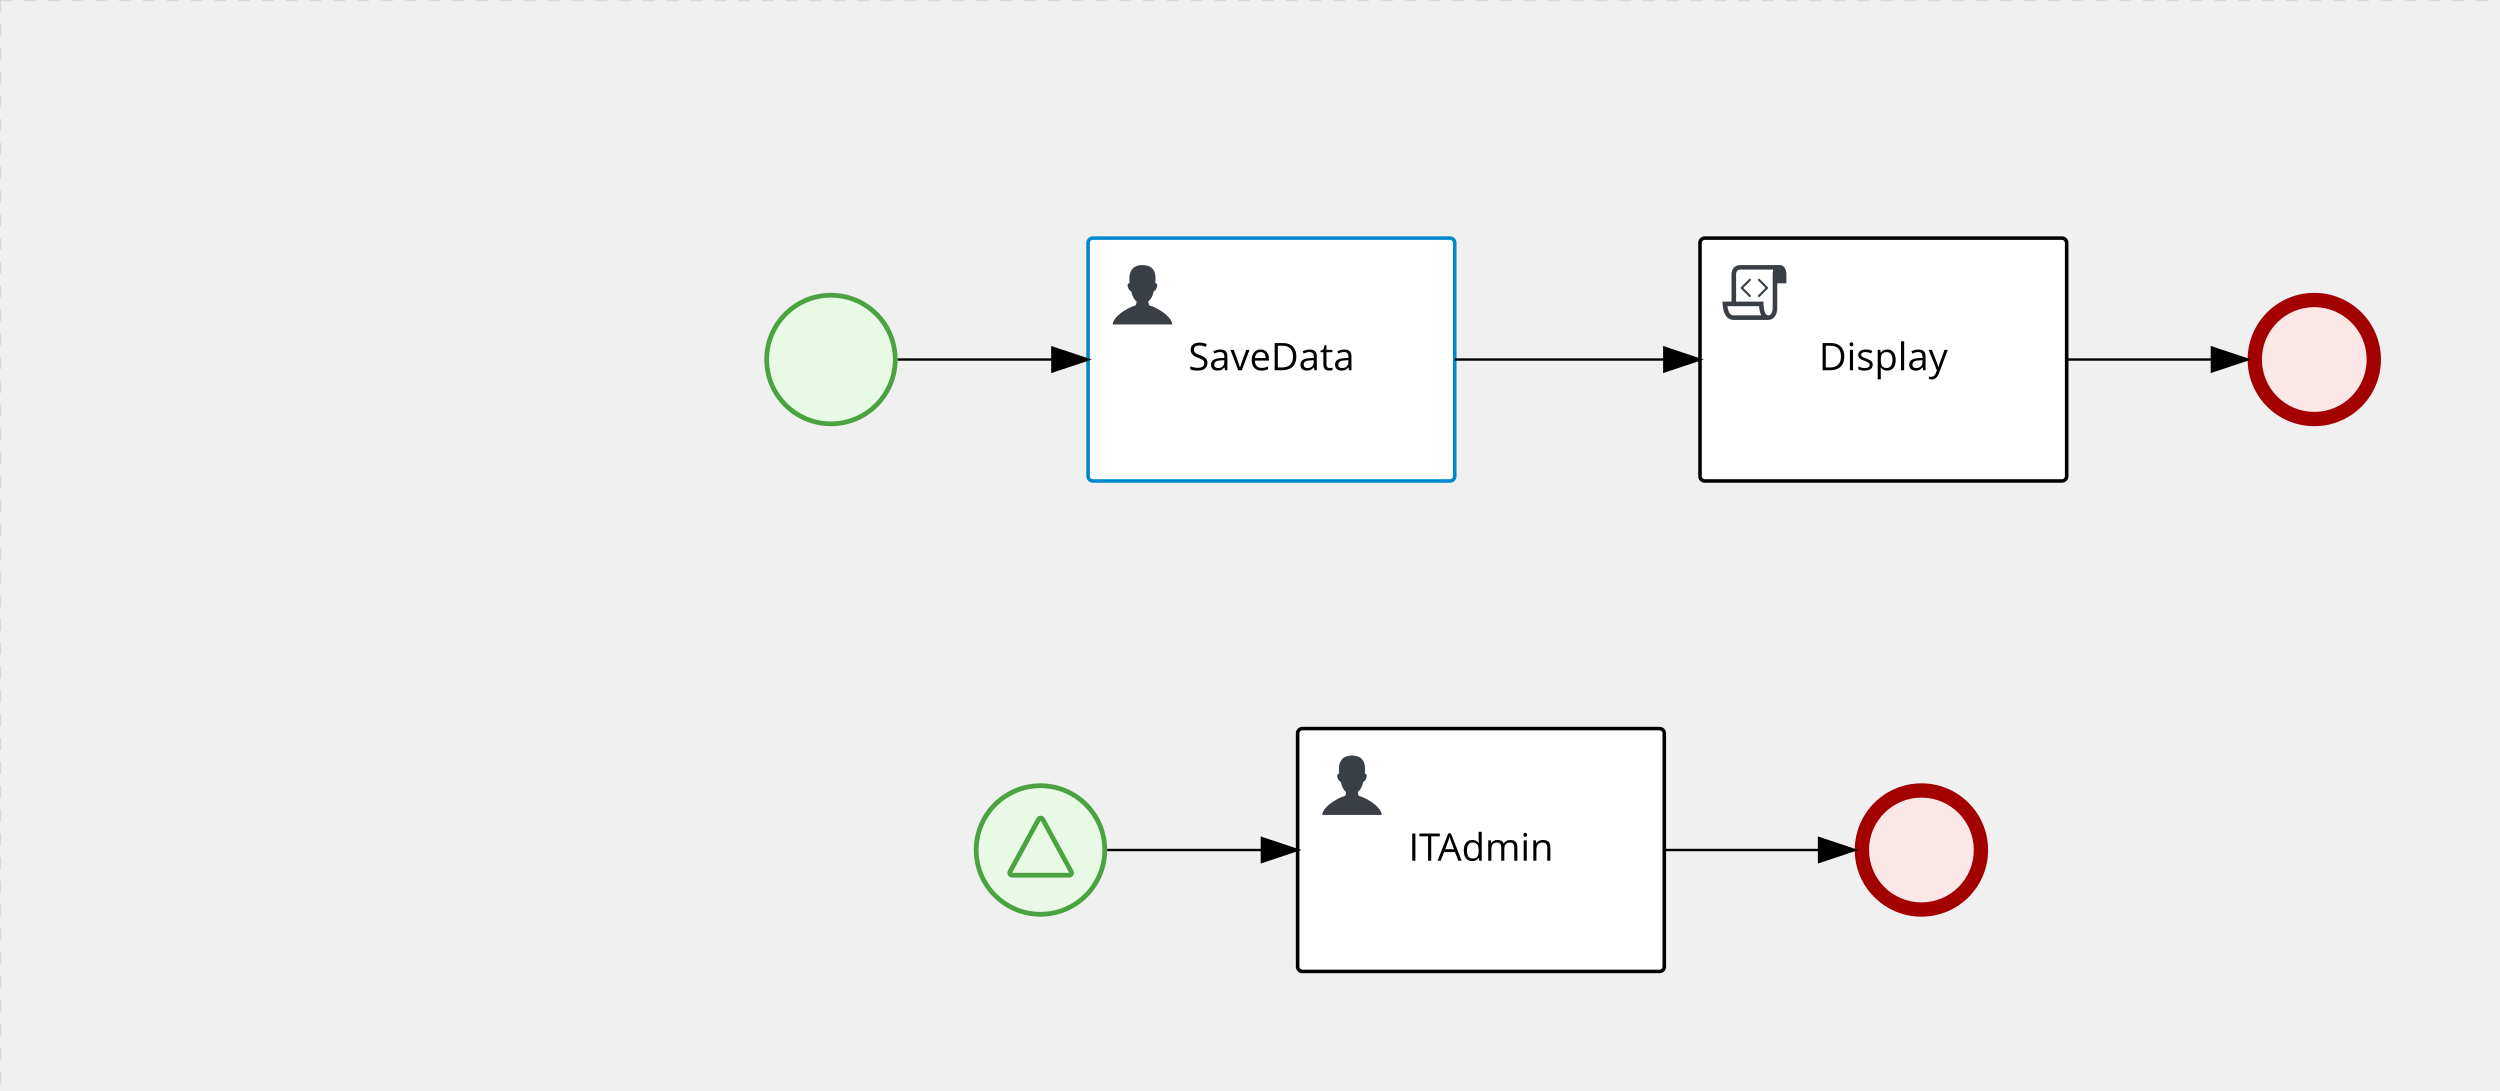
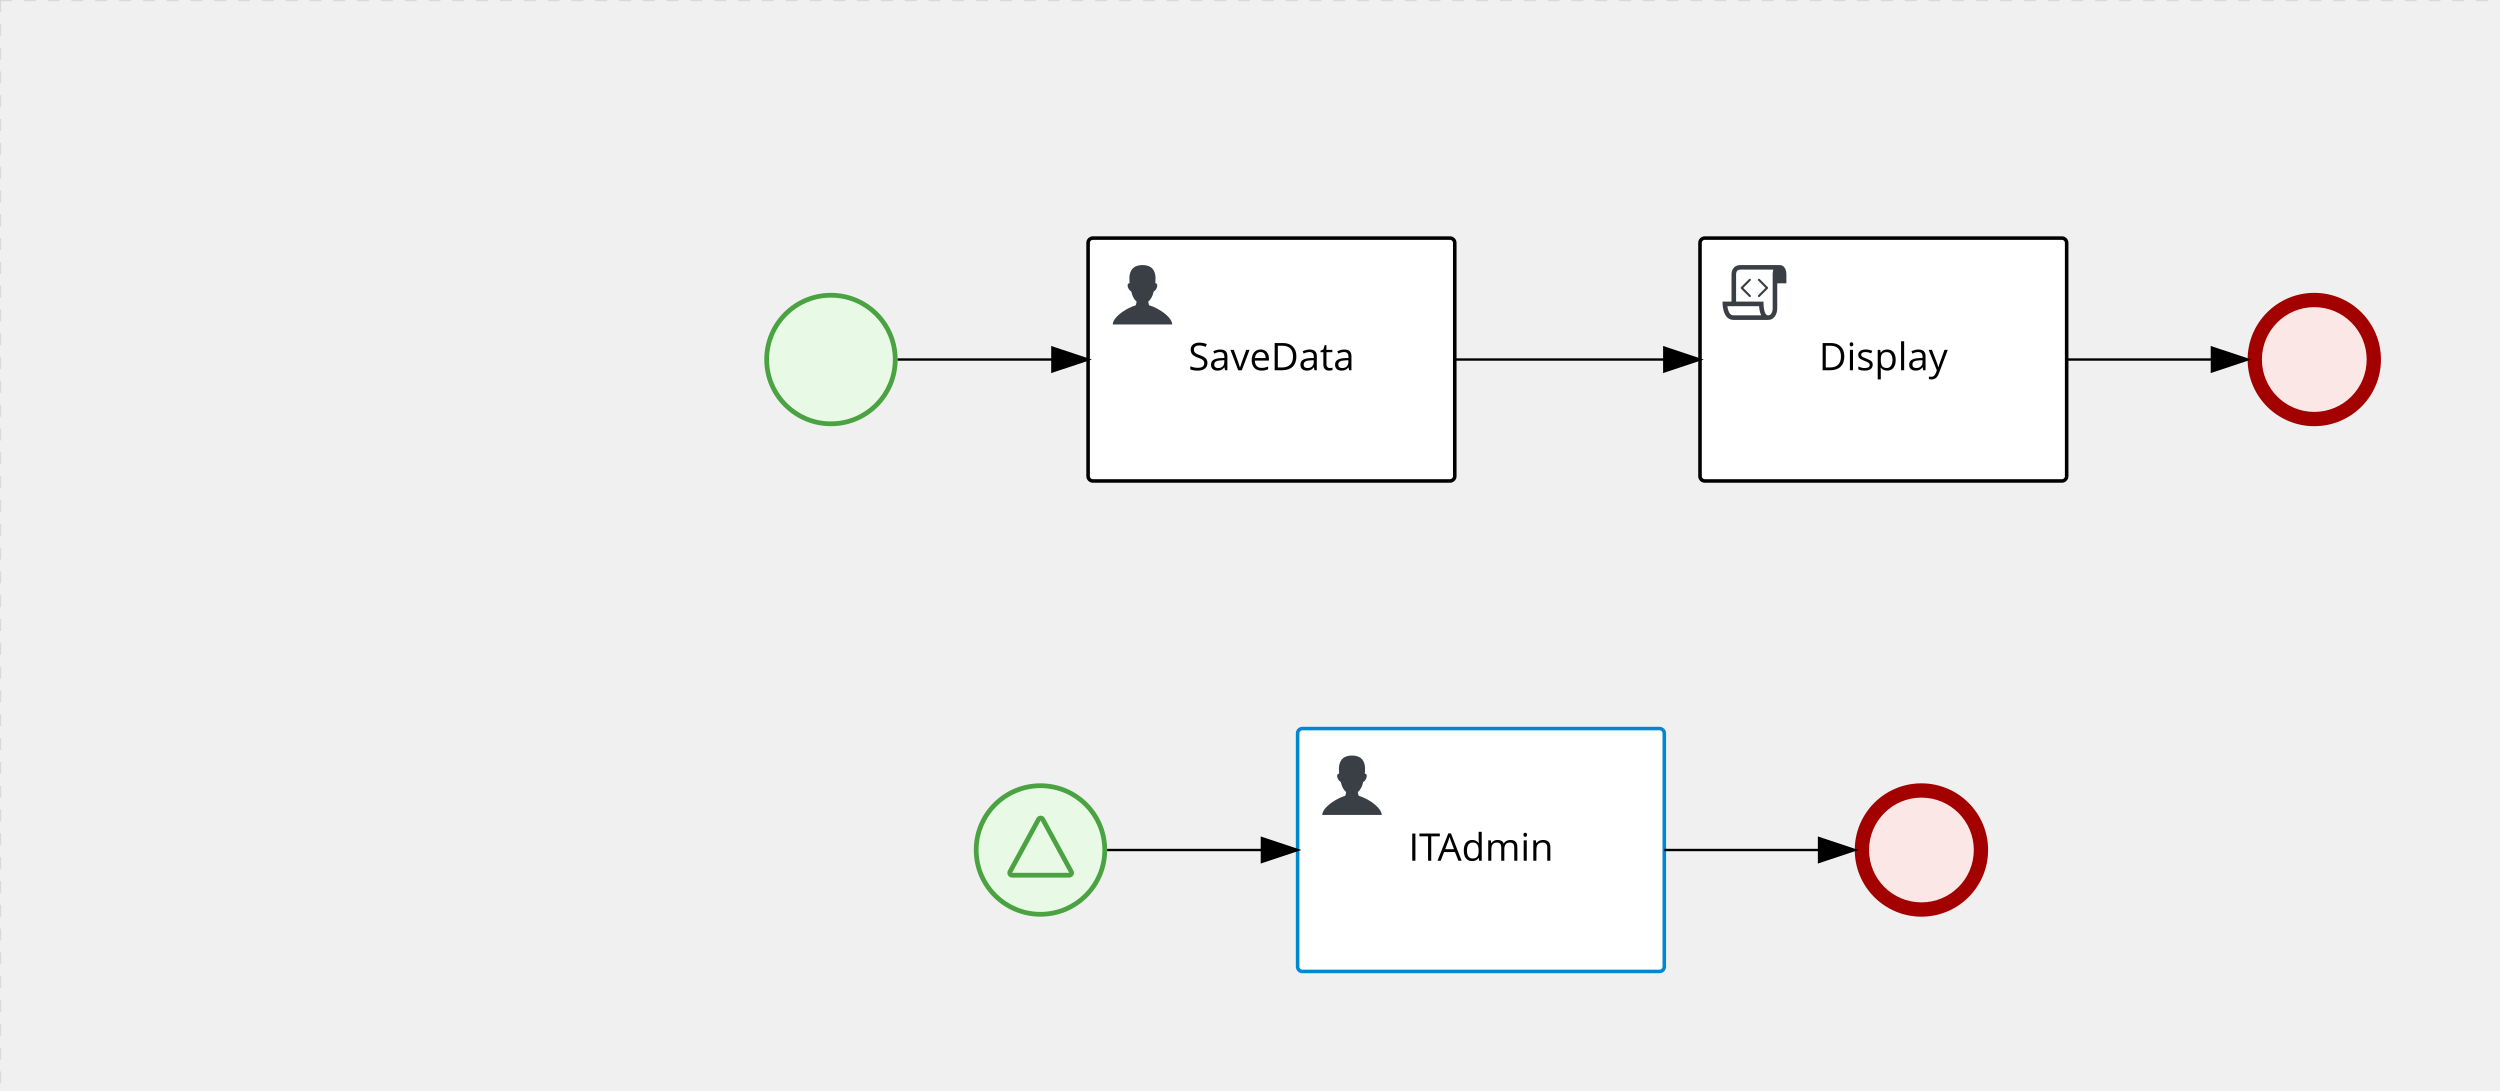
<svg xmlns="http://www.w3.org/2000/svg" version="1.1" width="1050" height="458" viewBox="0 0 1050 458">
  <defs />
  <g transform="matrix(1,0,0,1,0,0)">
    <g>
      <g>
        <g>
          <path fill="none" stroke="#d3d3d3" paint-order="fill stroke markers" d=" M 0 0 L 1200 0" stroke-miterlimit="10" stroke-opacity="0.8" stroke-dasharray="5" />
        </g>
        <g>
          <path fill="none" stroke="#d3d3d3" paint-order="fill stroke markers" d=" M 0 0 L 0 800" stroke-miterlimit="10" stroke-opacity="0.8" stroke-dasharray="5" />
        </g>
      </g>
      <g id="_3A3544F4-9526-4615-B724-CABDB0732BF4" bpmn2nodeid="_3A3544F4-9526-4615-B724-CABDB0732BF4" transform="matrix(1,0,0,1,321,123)">
        <g>
          <path fill="none" stroke="none" />
        </g>
        <g transform="matrix(0.125,0,0,0.125,0,0)">
          <g transform="matrix(1,0,0,1,0,0)">
            <path fill="#e8fae6" stroke="none" id="_3A3544F4-9526-4615-B724-CABDB0732BF4?shapeType=BACKGROUND" paint-order="stroke fill markers" d=" M 0 0 M 444 224 C 444 263.9 434.2 300.8 414.4 334.5 C 394.7 368.2 368 394.9 334.4 414.5 C 300.8 434.1 263.9 444 224 444 C 184.1 444 147.2 434.2 113.5 414.4 C 79.8 394.7 53.1 368 33.5 334.4 C 13.9 300.8 4 263.9 4 224 C 4 184.1 13.8 147.2 33.6 113.5 C 53.4 79.8 80.1 53.1 113.6 33.5 C 147.1 13.9 184.1 4 224 4 C 263.9 4 300.8 13.8 334.5 33.6 C 368.2 53.4 394.9 80.1 414.5 113.6 C 434.1 147.1 444 184.1 444 224 Z" />
          </g>
          <g>
            <g transform="matrix(1,0,0,1,0,0)">
              <g transform="matrix(1,0,0,1,0,0)">
                <path fill="rgb(74,162,65)" stroke="none" id="_3A3544F4-9526-4615-B724-CABDB0732BF4?shapeType=BORDER&amp;renderType=FILL" paint-order="stroke fill markers" d=" M 0 0 M 224 0 C 100.3 0 0 100.3 0 224 C 0 347.7 100.3 448 224 448 C 347.7 448 448 347.7 448 224 C 448 100.3 347.7 0 224 0 Z M 0 0 M 224 432 C 109.1 432 16 338.9 16 224 C 16 109.1 109.1 16 224 16 C 338.9 16 432 109.1 432 224 C 432 338.9 338.9 432 224 432 Z" />
              </g>
            </g>
          </g>
        </g>
        <g transform="matrix(1,0,0,1,28,61)" />
      </g>
      <g transform="matrix(1,0,0,1,321,123)" />
      <g id="_ECE7AD7B-6292-4EDF-8D22-C41C15619412" bpmn2nodeid="_ECE7AD7B-6292-4EDF-8D22-C41C15619412" transform="matrix(1,0,0,1,409,329)">
        <g>
          <path fill="none" stroke="none" />
        </g>
        <g transform="matrix(0.125,0,0,0.125,0,0)">
          <g transform="matrix(1,0,0,1,0,0)">
            <path fill="#e8fae6" stroke="none" id="_ECE7AD7B-6292-4EDF-8D22-C41C15619412?shapeType=BACKGROUND" paint-order="stroke fill markers" d=" M 0 0 M 444 224 C 444 263.9 434.2 300.8 414.4 334.5 C 394.7 368.2 368 394.9 334.4 414.5 C 300.8 434.1 263.9 444 224 444 C 184.1 444 147.2 434.2 113.5 414.4 C 79.8 394.7 53.1 368 33.5 334.4 C 13.9 300.8 4 263.9 4 224 C 4 184.1 13.8 147.2 33.6 113.5 C 53.4 79.8 80.1 53.1 113.6 33.5 C 147.1 13.9 184.1 4 224 4 C 263.9 4 300.8 13.8 334.5 33.6 C 368.2 53.4 394.9 80.1 414.5 113.6 C 434.1 147.1 444 184.1 444 224 Z" />
          </g>
          <g>
            <g transform="matrix(1,0,0,1,0,0)">
              <g transform="matrix(1,0,0,1,0,0)">
                <path fill="rgb(74,162,65)" stroke="none" id="_ECE7AD7B-6292-4EDF-8D22-C41C15619412?shapeType=BORDER&amp;renderType=FILL" paint-order="stroke fill markers" d=" M 0 0 M 224 0 C 100.3 0 0 100.3 0 224 C 0 347.7 100.3 448 224 448 C 347.7 448 448 347.7 448 224 C 448 100.3 347.7 0 224 0 Z M 0 0 M 224 432 C 109.1 432 16 338.9 16 224 C 16 109.1 109.1 16 224 16 C 338.9 16 432 109.1 432 224 C 432 338.9 338.9 432 224 432 Z" />
              </g>
            </g>
          </g>
          <g>
            <g transform="matrix(1,0,0,1,0,0)">
              <g transform="matrix(1,0,0,1,0,0)">
                <path fill="#4aa241" stroke="none" id="_ECE7AD7B-6292-4EDF-8D22-C41C15619412undefined" paint-order="stroke fill markers" d=" M 0 0 M 224.6 124.8 L 320.5 300.7 L 128.8 300.7 L 224.6 124.8 M 224.6 108.7 C 221.7 108.7 219 109.5 216.5 110.9 C 214 112.3 212.1 114.5 210.6 117 L 114.7 293 C 111.8 298.2 111.9 303.5 114.9 308.8 C 116.3 311.2 118.2 313.2 120.7 314.6 C 123.1 316 125.8 316.7 128.7 316.7 L 320.5 316.7 C 323.4 316.7 325.9 316 328.4 314.6 C 330.9 313.2 332.8 311.3 334.2 308.8 C 337.3 303.6 337.3 298.3 334.4 293 L 238.5 117 C 237.1 114.4 235.2 112.4 232.7 110.9 C 230.2 109.4 227.5 108.7 224.6 108.7 L 224.6 108.7 Z" />
              </g>
            </g>
          </g>
        </g>
        <g transform="matrix(1,0,0,1,28,61)" />
      </g>
      <g id="_7AF80EF4-B39C-43AD-91CF-B6B7F9C71F00" bpmn2nodeid="_7AF80EF4-B39C-43AD-91CF-B6B7F9C71F00" transform="matrix(1,0,0,1,779,329)">
        <g>
          <path fill="none" stroke="none" />
        </g>
        <g transform="matrix(0.125,0,0,0.125,0,0)">
          <g transform="matrix(1,0,0,1,0,0)">
            <path fill="#fce7e7" stroke="none" id="_7AF80EF4-B39C-43AD-91CF-B6B7F9C71F00?shapeType=BACKGROUND" paint-order="stroke fill markers" d=" M 0 0 M 444 224 C 444 263.9 434.2 300.8 414.4 334.5 C 394.7 368.2 368 394.9 334.4 414.5 C 300.8 434.1 263.9 444 224 444 C 184.1 444 147.2 434.2 113.5 414.4 C 79.8 394.7 53.1 368 33.5 334.4 C 13.9 300.8 4 263.9 4 224 C 4 184.1 13.8 147.2 33.6 113.5 C 53.4 79.8 80.1 53.1 113.6 33.5 C 147.1 13.9 184.1 4 224 4 C 263.9 4 300.8 13.8 334.5 33.6 C 368.2 53.4 394.9 80.1 414.5 113.6 C 434.1 147.1 444 184.1 444 224 Z" />
          </g>
          <g>
            <g transform="matrix(1,0,0,1,0,0)">
              <g transform="matrix(1,0,0,1,0,0)">
                <path fill="rgb(163,0,0)" stroke="none" id="_7AF80EF4-B39C-43AD-91CF-B6B7F9C71F00?shapeType=BORDER&amp;renderType=FILL" paint-order="stroke fill markers" d=" M 0 0 M 224 0 C 100.3 0 0 100.3 0 224 C 0 347.7 100.3 448 224 448 C 347.7 448 448 347.7 448 224 C 448 100.3 347.7 0 224 0 Z M 0 0 M 224 400 C 126.8 400 48 321.2 48 224 C 48 126.8 126.8 48 224 48 C 321.2 48 400 126.8 400 224 C 400 321.2 321.2 400 224 400 Z" />
              </g>
            </g>
          </g>
        </g>
        <g transform="matrix(1,0,0,1,28,61)" />
      </g>
      <g transform="matrix(1,0,0,1,779,329)" />
      <g id="_7B6B680C-1F5F-45C1-81FC-37C4A5E0395E" bpmn2nodeid="_7B6B680C-1F5F-45C1-81FC-37C4A5E0395E" transform="matrix(1,0,0,1,457,100)">
        <g>
          <path fill="none" stroke="none" />
        </g>
        <g transform="matrix(1,0,0,1,0,0)">
          <path fill="#ffffff" stroke="none" id="_7B6B680C-1F5F-45C1-81FC-37C4A5E0395E?shapeType=BACKGROUND" paint-order="stroke fill markers" d=" M 2 0 L 152 0 L 152 0 A 2 2 0 0 1 154 2 L 154 100 L 154 100 A 2 2 0 0 1 152 102 L 2 102 L 2 102 A 2 2 0 0 1 0 100 L 0 2 L 0 2 A 2 2 0 0 1 2 0 Z" />
        </g>
        <g transform="matrix(1,0,0,1,0,0)">
-           <path fill="none" stroke="rgb(0,136,206)" id="_7B6B680C-1F5F-45C1-81FC-37C4A5E0395E?shapeType=BORDER&amp;renderType=STROKE" paint-order="fill stroke markers" d=" M 2 0 L 152 0 L 152 0 A 2 2 0 0 1 154 2 L 154 100 L 154 100 A 2 2 0 0 1 152 102 L 2 102 L 2 102 A 2 2 0 0 1 0 100 L 0 2 L 0 2 A 2 2 0 0 1 2 0 Z" stroke-miterlimit="10" stroke-width="1.5" stroke-dasharray="" />
+           <path fill="none" stroke="rgb(0,0,0)" id="_7B6B680C-1F5F-45C1-81FC-37C4A5E0395E?shapeType=BORDER&amp;renderType=STROKE" paint-order="fill stroke markers" d=" M 2 0 L 152 0 L 152 0 A 2 2 0 0 1 154 2 L 154 100 L 154 100 A 2 2 0 0 1 152 102 L 2 102 L 2 102 A 2 2 0 0 1 0 100 L 0 2 L 0 2 A 2 2 0 0 1 2 0 Z" stroke-miterlimit="10" stroke-width="1.5" stroke-dasharray="" />
        </g>
        <g>
          <g transform="matrix(0.06,0,0,0.06,9.4,9.4)">
            <g transform="matrix(1,0,0,1,0,0)">
              <path fill="#393f44" stroke="none" id="_7B6B680C-1F5F-45C1-81FC-37C4A5E0395Eundefined" paint-order="stroke fill markers" d=" M 0 0 M 16 445.21 C 16 440.869 18.784 431.129 22.001 424.217 C 35.768 394.64 77.283 359.28 129 333.084 C 144.516 325.224 157.347 319.964 167.807 317.174 C 171.932 316.074 175.729 314.414 176.525 313.363 C 178.894 310.234 180.914 302.908 181.727 294.5 L 182.5 286.5 L 178.507 283.455 C 166.303 274.146 154.284 251.678 148.04 226.5 C 145.611 216.707 145.056 215.462 142.984 215.158 C 141.703 214.97 138.083 212.243 134.939 209.099 C 123.233 197.393 116.891 177.376 121.44 166.49 C 123.002 162.751 128.155 159.01 131.75 159.004 C 134.448 159 134.471 158.603 132.914 138.788 C 130.927 113.496 134.279 92.265 143.132 74.076 C 152.232 55.38 167.569 42.882 189.049 36.66 C 210.203 30.532 237.797 30.532 258.951 36.66 C 300.042 48.563 318.958 83.806 314.955 141 C 314.32 150.075 313.624 157.788 313.409 158.14 C 313.194 158.493 314.575 159.073 316.479 159.43 C 328.929 161.766 330.986 177.018 321.496 196.621 C 316.903 206.109 309.357 214.508 304.817 215.185 C 303.023 215.453 302.293 217.146 299.943 226.5 C 296.659 239.567 294.474 245.305 287.948 257.995 C 282.491 268.606 273.035 281.109 268.108 284.229 L 264.871 286.278 L 265.518 292.889 C 266.345 301.33 268.639 309.871 270.877 312.837 C 272.067 314.415 275.002 315.79 280.063 317.139 C 291.069 320.075 303.617 325.274 321 334.102 C 369.815 358.891 410.848 393.758 425.032 422.5 C 429.07 430.682 432 440.232 432 445.21 L 432 448 L 224 448 L 16 448 L 16 445.21 Z" />
            </g>
          </g>
        </g>
        <g transform="matrix(1,0,0,1,4.04,13.68)">
          <g transform="matrix(0.04,0,0,0.04,63.36,69.12)">
            <g transform="matrix(1,0,0,1,0,0)">
              <path fill="none" stroke="none" />
            </g>
            <g transform="matrix(1,0,0,1,0,0)">
              <path fill="none" stroke="none" />
            </g>
          </g>
        </g>
        <g transform="matrix(1,0,0,1,42.10938,43.5)">
          <text fill="#000000" stroke="none" font-family="Open Sans" font-size="12pt" font-style="normal" font-weight="normal" text-decoration="normal" x="34.891" y="12" text-anchor="middle" dominant-baseline="alphabetic">SaveData</text>
        </g>
      </g>
      <g id="_8032A7BA-406D-4F87-852E-4F2278B824D4" bpmn2nodeid="_8032A7BA-406D-4F87-852E-4F2278B824D4">
        <g>
          <path fill="none" stroke="#000000" paint-order="fill stroke markers" d=" M 377 151 L 442 151" stroke-miterlimit="10" stroke-dasharray="" />
        </g>
        <g transform="matrix(1,0,0,1,377,151)" />
        <g transform="matrix(6.123233995736766e-17,1,-1,6.123233995736766e-17,457,146)">
          <path fill="#000000" stroke="#000000" paint-order="fill stroke markers" d=" M 10 15 L 0 15 L 5 0 Z" stroke-miterlimit="10" stroke-dasharray="" />
        </g>
        <g transform="matrix(1,0,0,1,377,141)" />
      </g>
      <g id="_47421C7F-6C58-413D-884D-19ED47A1BDC8" bpmn2nodeid="_47421C7F-6C58-413D-884D-19ED47A1BDC8" transform="matrix(1,0,0,1,545,306)">
        <g>
          <path fill="none" stroke="none" />
        </g>
        <g transform="matrix(1,0,0,1,0,0)">
          <path fill="#ffffff" stroke="none" id="_47421C7F-6C58-413D-884D-19ED47A1BDC8?shapeType=BACKGROUND" paint-order="stroke fill markers" d=" M 2 0 L 152 0 L 152 0 A 2 2 0 0 1 154 2 L 154 100 L 154 100 A 2 2 0 0 1 152 102 L 2 102 L 2 102 A 2 2 0 0 1 0 100 L 0 2 L 0 2 A 2 2 0 0 1 2 0 Z" />
        </g>
        <g transform="matrix(1,0,0,1,0,0)">
-           <path fill="none" stroke="rgb(0,0,0)" id="_47421C7F-6C58-413D-884D-19ED47A1BDC8?shapeType=BORDER&amp;renderType=STROKE" paint-order="fill stroke markers" d=" M 2 0 L 152 0 L 152 0 A 2 2 0 0 1 154 2 L 154 100 L 154 100 A 2 2 0 0 1 152 102 L 2 102 L 2 102 A 2 2 0 0 1 0 100 L 0 2 L 0 2 A 2 2 0 0 1 2 0 Z" stroke-miterlimit="10" stroke-width="1.5" stroke-dasharray="" />
+           <path fill="none" stroke="rgb(0,136,206)" id="_47421C7F-6C58-413D-884D-19ED47A1BDC8?shapeType=BORDER&amp;renderType=STROKE" paint-order="fill stroke markers" d=" M 2 0 L 152 0 L 152 0 A 2 2 0 0 1 154 2 L 154 100 L 154 100 A 2 2 0 0 1 152 102 L 2 102 L 2 102 A 2 2 0 0 1 0 100 L 0 2 L 0 2 A 2 2 0 0 1 2 0 Z" stroke-miterlimit="10" stroke-width="1.5" stroke-dasharray="" />
        </g>
        <g>
          <g transform="matrix(0.06,0,0,0.06,9.4,9.4)">
            <g transform="matrix(1,0,0,1,0,0)">
              <path fill="#393f44" stroke="none" id="_47421C7F-6C58-413D-884D-19ED47A1BDC8undefined" paint-order="stroke fill markers" d=" M 0 0 M 16 445.21 C 16 440.869 18.784 431.129 22.001 424.217 C 35.768 394.64 77.283 359.28 129 333.084 C 144.516 325.224 157.347 319.964 167.807 317.174 C 171.932 316.074 175.729 314.414 176.525 313.363 C 178.894 310.234 180.914 302.908 181.727 294.5 L 182.5 286.5 L 178.507 283.455 C 166.303 274.146 154.284 251.678 148.04 226.5 C 145.611 216.707 145.056 215.462 142.984 215.158 C 141.703 214.97 138.083 212.243 134.939 209.099 C 123.233 197.393 116.891 177.376 121.44 166.49 C 123.002 162.751 128.155 159.01 131.75 159.004 C 134.448 159 134.471 158.603 132.914 138.788 C 130.927 113.496 134.279 92.265 143.132 74.076 C 152.232 55.38 167.569 42.882 189.049 36.66 C 210.203 30.532 237.797 30.532 258.951 36.66 C 300.042 48.563 318.958 83.806 314.955 141 C 314.32 150.075 313.624 157.788 313.409 158.14 C 313.194 158.493 314.575 159.073 316.479 159.43 C 328.929 161.766 330.986 177.018 321.496 196.621 C 316.903 206.109 309.357 214.508 304.817 215.185 C 303.023 215.453 302.293 217.146 299.943 226.5 C 296.659 239.567 294.474 245.305 287.948 257.995 C 282.491 268.606 273.035 281.109 268.108 284.229 L 264.871 286.278 L 265.518 292.889 C 266.345 301.33 268.639 309.871 270.877 312.837 C 272.067 314.415 275.002 315.79 280.063 317.139 C 291.069 320.075 303.617 325.274 321 334.102 C 369.815 358.891 410.848 393.758 425.032 422.5 C 429.07 430.682 432 440.232 432 445.21 L 432 448 L 224 448 L 16 448 L 16 445.21 Z" />
            </g>
          </g>
        </g>
        <g transform="matrix(1,0,0,1,4.04,13.68)">
          <g transform="matrix(0.04,0,0,0.04,63.36,69.12)">
            <g transform="matrix(1,0,0,1,0,0)">
              <path fill="none" stroke="none" />
            </g>
            <g transform="matrix(1,0,0,1,0,0)">
              <path fill="none" stroke="none" />
            </g>
          </g>
        </g>
        <g transform="matrix(1,0,0,1,46.5625,43.5)">
          <text fill="#000000" stroke="none" font-family="Open Sans" font-size="12pt" font-style="normal" font-weight="normal" text-decoration="normal" x="30.438" y="12" text-anchor="middle" dominant-baseline="alphabetic">ITAdmin</text>
        </g>
      </g>
      <g id="_8009338B-FBCD-48CE-BBC8-027D992530B8" bpmn2nodeid="_8009338B-FBCD-48CE-BBC8-027D992530B8">
        <g>
          <path fill="none" stroke="#000000" paint-order="fill stroke markers" d=" M 465 357 L 530 357" stroke-miterlimit="10" stroke-dasharray="" />
        </g>
        <g transform="matrix(1,0,0,1,465,357)" />
        <g transform="matrix(6.123233995736766e-17,1,-1,6.123233995736766e-17,545,352)">
          <path fill="#000000" stroke="#000000" paint-order="fill stroke markers" d=" M 10 15 L 0 15 L 5 0 Z" stroke-miterlimit="10" stroke-dasharray="" />
        </g>
        <g transform="matrix(1,0,0,1,465,347)" />
      </g>
      <g id="_06CAF2FD-D54A-4592-A91F-1D796C0F10A2" bpmn2nodeid="_06CAF2FD-D54A-4592-A91F-1D796C0F10A2">
        <g>
          <path fill="none" stroke="#000000" paint-order="fill stroke markers" d=" M 699 357 L 764 357" stroke-miterlimit="10" stroke-dasharray="" />
        </g>
        <g transform="matrix(1,0,0,1,699,357)" />
        <g transform="matrix(6.123233995736766e-17,1,-1,6.123233995736766e-17,779,352)">
          <path fill="#000000" stroke="#000000" paint-order="fill stroke markers" d=" M 10 15 L 0 15 L 5 0 Z" stroke-miterlimit="10" stroke-dasharray="" />
        </g>
        <g transform="matrix(1,0,0,1,699,347)" />
      </g>
      <g id="_B0162CC8-78DA-4610-8967-EA395761960C" bpmn2nodeid="_B0162CC8-78DA-4610-8967-EA395761960C" transform="matrix(1,0,0,1,944,123)">
        <g>
          <path fill="none" stroke="none" />
        </g>
        <g transform="matrix(0.125,0,0,0.125,0,0)">
          <g transform="matrix(1,0,0,1,0,0)">
            <path fill="#fce7e7" stroke="none" id="_B0162CC8-78DA-4610-8967-EA395761960C?shapeType=BACKGROUND" paint-order="stroke fill markers" d=" M 0 0 M 444 224 C 444 263.9 434.2 300.8 414.4 334.5 C 394.7 368.2 368 394.9 334.4 414.5 C 300.8 434.1 263.9 444 224 444 C 184.1 444 147.2 434.2 113.5 414.4 C 79.8 394.7 53.1 368 33.5 334.4 C 13.9 300.8 4 263.9 4 224 C 4 184.1 13.8 147.2 33.6 113.5 C 53.4 79.8 80.1 53.1 113.6 33.5 C 147.1 13.9 184.1 4 224 4 C 263.9 4 300.8 13.8 334.5 33.6 C 368.2 53.4 394.9 80.1 414.5 113.6 C 434.1 147.1 444 184.1 444 224 Z" />
          </g>
          <g>
            <g transform="matrix(1,0,0,1,0,0)">
              <g transform="matrix(1,0,0,1,0,0)">
                <path fill="rgb(163,0,0)" stroke="none" id="_B0162CC8-78DA-4610-8967-EA395761960C?shapeType=BORDER&amp;renderType=FILL" paint-order="stroke fill markers" d=" M 0 0 M 224 0 C 100.3 0 0 100.3 0 224 C 0 347.7 100.3 448 224 448 C 347.7 448 448 347.7 448 224 C 448 100.3 347.7 0 224 0 Z M 0 0 M 224 400 C 126.8 400 48 321.2 48 224 C 48 126.8 126.8 48 224 48 C 321.2 48 400 126.8 400 224 C 400 321.2 321.2 400 224 400 Z" />
              </g>
            </g>
          </g>
        </g>
        <g transform="matrix(1,0,0,1,28,61)" />
      </g>
      <g transform="matrix(1,0,0,1,944,123)" />
      <g id="_BE26A3CF-04F0-451D-AC2F-DF3798A59A18" bpmn2nodeid="_BE26A3CF-04F0-451D-AC2F-DF3798A59A18" transform="matrix(1,0,0,1,714,100)">
        <g>
          <path fill="none" stroke="none" />
        </g>
        <g transform="matrix(1,0,0,1,0,0)">
          <path fill="#ffffff" stroke="none" id="_BE26A3CF-04F0-451D-AC2F-DF3798A59A18?shapeType=BACKGROUND" paint-order="stroke fill markers" d=" M 2 0 L 152 0 L 152 0 A 2 2 0 0 1 154 2 L 154 100 L 154 100 A 2 2 0 0 1 152 102 L 2 102 L 2 102 A 2 2 0 0 1 0 100 L 0 2 L 0 2 A 2 2 0 0 1 2 0 Z" />
        </g>
        <g transform="matrix(1,0,0,1,0,0)">
          <path fill="none" stroke="rgb(0,0,0)" id="_BE26A3CF-04F0-451D-AC2F-DF3798A59A18?shapeType=BORDER&amp;renderType=STROKE" paint-order="fill stroke markers" d=" M 2 0 L 152 0 L 152 0 A 2 2 0 0 1 154 2 L 154 100 L 154 100 A 2 2 0 0 1 152 102 L 2 102 L 2 102 A 2 2 0 0 1 0 100 L 0 2 L 0 2 A 2 2 0 0 1 2 0 Z" stroke-miterlimit="10" stroke-width="1.5" stroke-dasharray="" />
        </g>
        <g>
          <g transform="matrix(0.06,0,0,0.06,9.4,9.4)">
            <g transform="matrix(1,0,0,1,0,0)">
              <path fill="#393f44" stroke="none" id="_BE26A3CF-04F0-451D-AC2F-DF3798A59A18undefined" paint-order="stroke fill markers" d=" M 0 0 M 197.3 130.2 C 194.4 127.3 189.6 127.3 186.7 130.2 L 130.2 186.7 C 127.3 189.6 127.3 194.4 130.2 197.3 L 186.7 253.8 C 188.1 255.3 190.1 256 192 256 C 193.9 256 195.9 255.3 197.3 253.7 C 200.2 250.8 200.2 246 197.3 243.1 L 146.2 192 L 197.3 140.8 C 200.2 137.9 200.2 133.1 197.3 130.2 Z" />
            </g>
            <g transform="matrix(1,0,0,1,0,0)">
              <path fill="#393f44" stroke="none" id="_BE26A3CF-04F0-451D-AC2F-DF3798A59A18undefined" paint-order="stroke fill markers" d=" M 0 0 M 261.3 130.2 C 258.4 127.3 253.6 127.3 250.7 130.2 C 247.8 133.1 247.8 137.9 250.7 140.8 L 301.8 191.9 L 250.7 243 C 247.8 245.9 247.8 250.7 250.7 253.6 C 252.1 255.3 254.1 256 256 256 C 257.9 256 259.9 255.3 261.3 253.8 L 317.8 197.3 C 320.7 194.4 320.7 189.6 317.8 186.7 L 261.3 130.2 Z" />
            </g>
            <g transform="matrix(1,0,0,1,0,0)">
              <path fill="#393f44" stroke="none" id="_BE26A3CF-04F0-451D-AC2F-DF3798A59A18undefined" paint-order="stroke fill markers" d=" M 0 0 M 400 32 C 400 32 152.8 32 128 32 C 62 32 64 96 64 96 L 64 288 L 1 288 C 1 288 -4 416 78 416 L 320 416 C 368 416 384 368 384 336 C 384 314.2 384 224.4 384 160 L 448 160 L 448 96 C 448 96 449 32 400 32 Z M 0 0 M 78 383.9 C 68.5 383.9 61.6 381.1 55.5 374.9 C 43.4 362.4 37.5 339.6 34.9 320 L 256.9 320 C 257.1 322.7 257.3 325.4 257.6 328.2 C 260 351.6 264.7 370.1 271.9 383.9 L 78 383.9 L 78 383.9 Z M 0 0 M 352 336 C 352 345.9 349.6 360.3 342.9 371 C 337.2 380.1 330.4 384 320 384 C 285 384 288 288 288 288 L 96 288 L 96 96 L 96 95.9 L 96 95.1 C 96 90.6 97.6 78.3 104.7 71.2 C 106.5 69.4 111.9 64 128 64 L 356.5 64 C 354.4 72.8 352.8 81.8 352.2 89.9 C 352.2 90.5 352.1 91.1 352.1 91.7 C 352.1 92 352.1 92.3 352.1 92.6 C 352 94.8 352 96 352 96 L 352 160 L 352 336 Z" />
            </g>
          </g>
        </g>
        <g transform="matrix(1,0,0,1,49.92188,43.5)">
          <text fill="#000000" stroke="none" font-family="Open Sans" font-size="12pt" font-style="normal" font-weight="normal" text-decoration="normal" x="27.078" y="12" text-anchor="middle" dominant-baseline="alphabetic">Display</text>
        </g>
      </g>
      <g id="_C0346704-640A-46F2-8E86-A69F4F8C69C5" bpmn2nodeid="_C0346704-640A-46F2-8E86-A69F4F8C69C5">
        <g>
          <path fill="none" stroke="#000000" paint-order="fill stroke markers" d=" M 611 151 L 699 151" stroke-miterlimit="10" stroke-dasharray="" />
        </g>
        <g transform="matrix(1,0,0,1,611,151)" />
        <g transform="matrix(6.123233995736766e-17,1,-1,6.123233995736766e-17,714,146)">
          <path fill="#000000" stroke="#000000" paint-order="fill stroke markers" d=" M 10 15 L 0 15 L 5 0 Z" stroke-miterlimit="10" stroke-dasharray="" />
        </g>
        <g transform="matrix(1,0,0,1,611,141)" />
      </g>
      <g id="_644F692C-258F-4580-BA32-0595DEFF9433" bpmn2nodeid="_644F692C-258F-4580-BA32-0595DEFF9433">
        <g>
          <path fill="none" stroke="rgb(0,0,0)" paint-order="fill stroke markers" d=" M 868 151 L 929 151" stroke-miterlimit="10" stroke-dasharray="" />
        </g>
        <g transform="matrix(1,0,0,1,868,151)" />
        <g transform="matrix(6.123233995736766e-17,1,-1,6.123233995736766e-17,944,146)">
          <path fill="rgb(0,0,0)" stroke="rgb(0,0,0)" paint-order="fill stroke markers" d=" M 10 15 L 0 15 L 5 0 Z" stroke-miterlimit="10" stroke-dasharray="" />
        </g>
        <g transform="matrix(1,0,0,1,868,141)" />
      </g>
-       <g transform="matrix(1,0,0,1,545,306)" />
      <g transform="matrix(1,0,0,1,409,329)" />
      <g transform="matrix(1,0,0,1,714,100)" />
      <g transform="matrix(1,0,0,1,457,100)" />
+       <g transform="matrix(1,0,0,1,545,306)" />
    </g>
  </g>
</svg>
